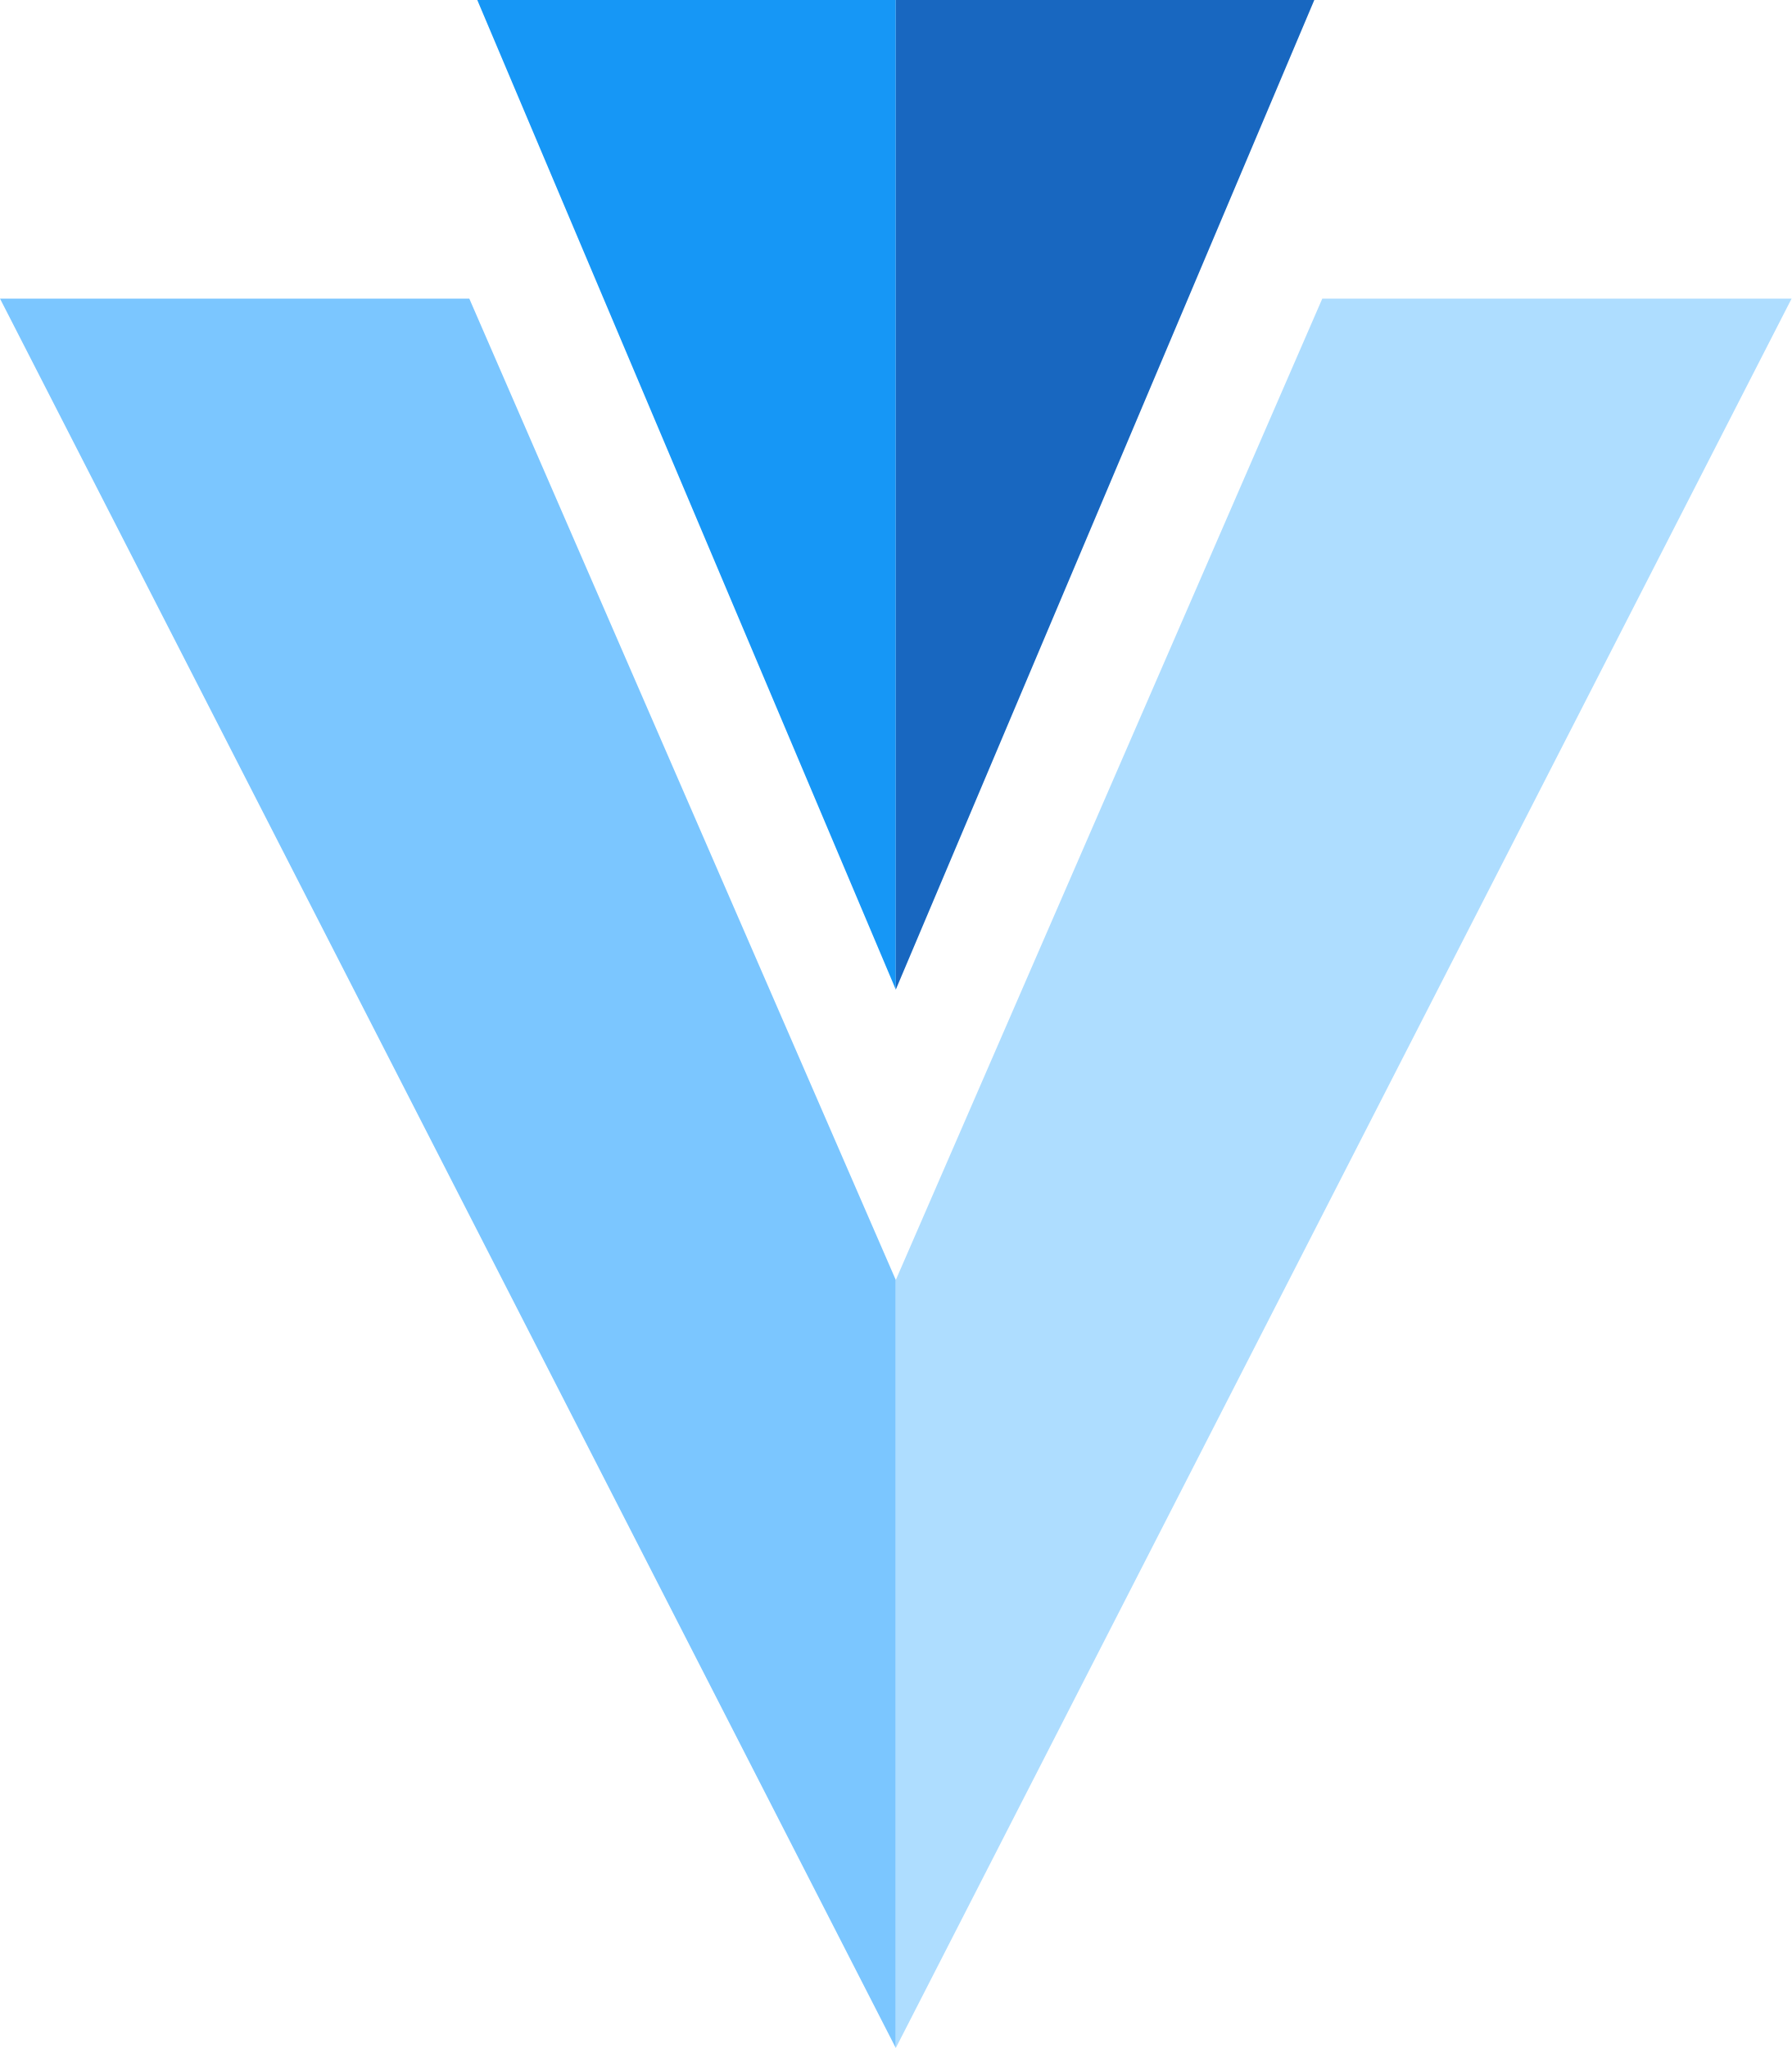
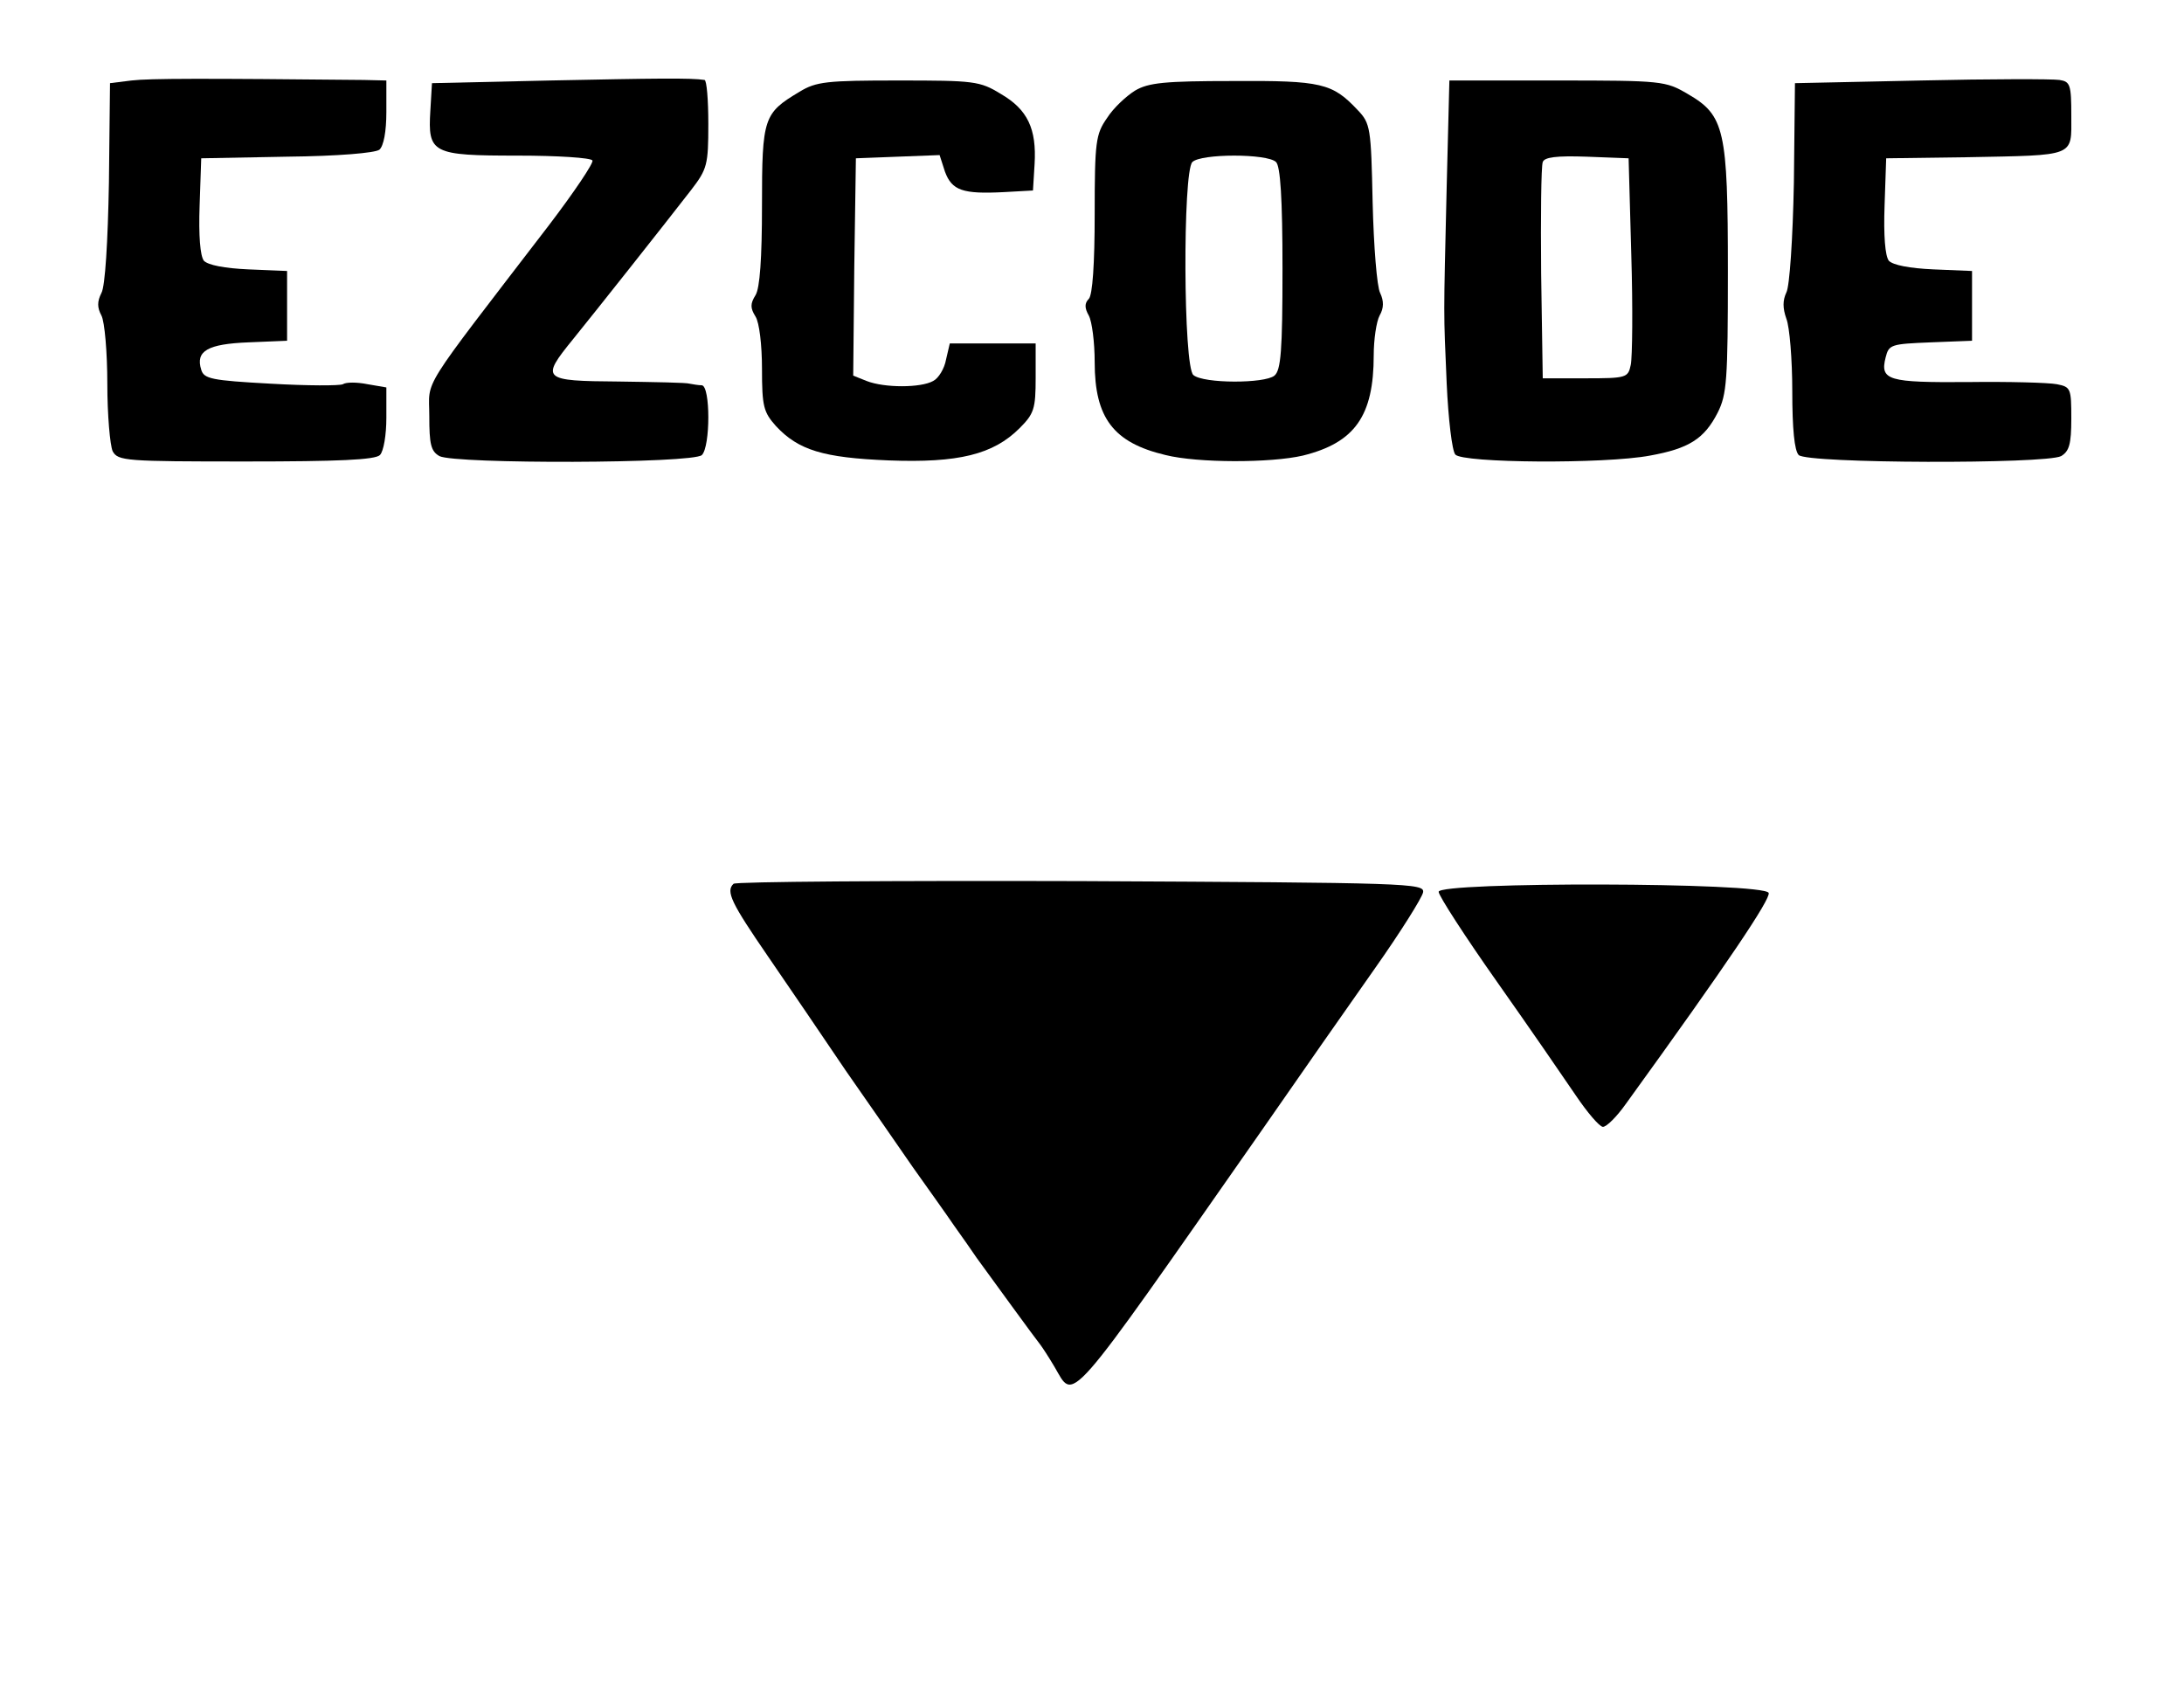
- <svg xmlns="http://www.w3.org/2000/svg" id="Layer_1" data-name="Layer 1" viewBox="0 0 87.5 100">
-   <defs>
-     <style>.cls-1{fill:#1697f6;}.cls-2{fill:#7bc6ff;}.cls-3{fill:#1867c0;}.cls-4{fill:#aeddff;}</style>
-   </defs>
-   <polyline class="cls-1" points="43.75 0 23.31 0 43.75 48.32" />
-   <polygon class="cls-2" points="43.75 62.5 43.75 100 0 14.58 22.92 14.58 43.75 62.5" />
-   <polyline class="cls-3" points="43.75 0 64.19 0 43.75 48.32" />
-   <polygon class="cls-4" points="64.58 14.58 87.5 14.58 43.75 100 43.75 62.5 64.58 14.58" />
+ <svg xmlns="http://www.w3.org/2000/svg" version="1.0" width="407pt" height="318pt" viewBox="0 0 407 318" preserveAspectRatio="xMidYMid meet">
+   <g transform="translate(0,318) scale(0.1,-0.1)" fill="#000000" stroke="none">
+     <path d="M245 3030 l-40 -5 -2 -185 c-2 -110 -7 -194 -14 -206 -8 -16 -8 -27 0 -42 6 -11 11 -69 11 -127 0 -58 5 -115 10 -126 10 -18 24 -19 248 -19 172 0 241 3 250 12 7 7 12 38 12 69 l0 57 -35 6 c-20 4 -40 4 -46 0 -6 -3 -66 -3 -135 1 -110 6 -124 9 -129 26 -11 35 12 48 88 51 l72 3 0 65 0 65 -72 3 c-45 2 -75 8 -83 16 -7 9 -10 47 -8 103 l3 88 159 3 c97 1 165 7 173 13 8 7 13 34 13 70 l0 59 -42 1 c-299 3 -399 3 -433 -1z" />
+     <path d="M1025 3030 l-220 -5 -3 -51 c-5 -80 3 -84 163 -84 74 0 136 -4 139 -9 3 -4 -34 -59 -82 -122 -244 -318 -222 -283 -222 -354 0 -53 3 -66 19 -75 29 -15 473 -14 489 2 16 16 16 128 0 130 -7 0 -17 2 -23 3 -5 2 -65 3 -132 4 -143 1 -146 4 -85 79 43 53 172 216 220 278 30 39 32 47 32 123 0 45 -3 81 -7 82 -25 4 -92 3 -288 -1z" />
+     <path d="M3580 3030 l-235 -5 -2 -185 c-2 -105 -8 -194 -14 -205 -7 -15 -7 -29 0 -49 6 -15 11 -76 11 -135 0 -70 4 -111 12 -119 16 -16 460 -17 489 -2 15 9 19 22 19 70 0 56 -1 59 -27 64 -16 3 -90 5 -166 4 -148 -1 -164 3 -153 46 6 24 10 25 84 28 l77 3 0 65 0 65 -72 3 c-45 2 -75 8 -83 16 -7 9 -10 47 -8 103 l3 88 150 2 c205 4 195 0 195 77 0 58 -2 64 -22 67 -13 2 -129 2 -258 -1z" />
+     <path d="M1490 3009 c-67 -40 -70 -48 -70 -212 0 -99 -4 -154 -12 -167 -10 -16 -10 -24 0 -40 7 -11 12 -53 12 -97 0 -71 3 -81 26 -107 42 -45 88 -59 210 -64 130 -5 195 11 244 60 27 27 30 36 30 94 l0 64 -80 0 -80 0 -7 -30 c-3 -17 -14 -35 -24 -40 -23 -13 -91 -13 -124 0 l-25 10 2 202 3 203 78 3 78 3 10 -31 c13 -35 33 -42 110 -38 l54 3 3 49 c4 66 -13 102 -63 131 -39 24 -50 25 -191 25 -133 0 -153 -2 -184 -21z" />
+     <path d="M2115 3011 c-16 -10 -40 -32 -52 -51 -21 -30 -23 -44 -23 -179 0 -93 -4 -151 -11 -158 -8 -8 -8 -17 0 -31 6 -11 11 -50 11 -87 0 -104 35 -150 132 -173 60 -15 196 -15 256 -1 97 24 132 74 132 187 0 29 5 63 11 74 8 14 8 27 1 42 -6 11 -12 87 -14 168 -3 140 -4 148 -28 173 -47 50 -67 55 -232 54 -127 0 -158 -3 -183 -18z m263 -133 c8 -8 12 -67 12 -199 0 -153 -3 -189 -15 -199 -18 -15 -132 -15 -151 1 -19 15 -20 379 -2 397 16 16 140 16 156 0z" />
+     <path d="M2696 2833 c-6 -254 -6 -229 0 -368 3 -66 10 -125 16 -132 13 -16 278 -18 363 -2 72 13 101 31 126 80 17 34 19 60 19 263 0 265 -6 291 -75 331 -41 24 -47 25 -243 25 l-201 0 -5 -197z m344 -128 c3 -99 2 -191 -1 -205 -5 -24 -8 -25 -85 -25 l-79 0 -3 195 c-1 107 0 200 3 208 3 9 25 12 82 10 l78 -3 5 -180z" />
+     <path d="M1367 1533 c-15 -14 -4 -36 64 -135 39 -57 104 -152 145 -213 42 -60 98 -141 125 -180 27 -38 62 -87 77 -109 15 -21 34 -48 42 -60 24 -33 109 -150 118 -161 4 -5 17 -25 27 -42 38 -64 16 -89 386 440 68 98 163 234 211 302 48 68 88 132 90 142 3 17 -25 18 -638 21 -352 1 -644 -1 -647 -5z" />
+     <path d="M2681 1518 c0 -7 49 -83 109 -168 60 -85 126 -181 147 -212 21 -31 43 -57 50 -58 7 0 26 19 43 43 191 264 270 382 266 393 -8 20 -616 21 -615 2z" />
+   </g>
</svg>
